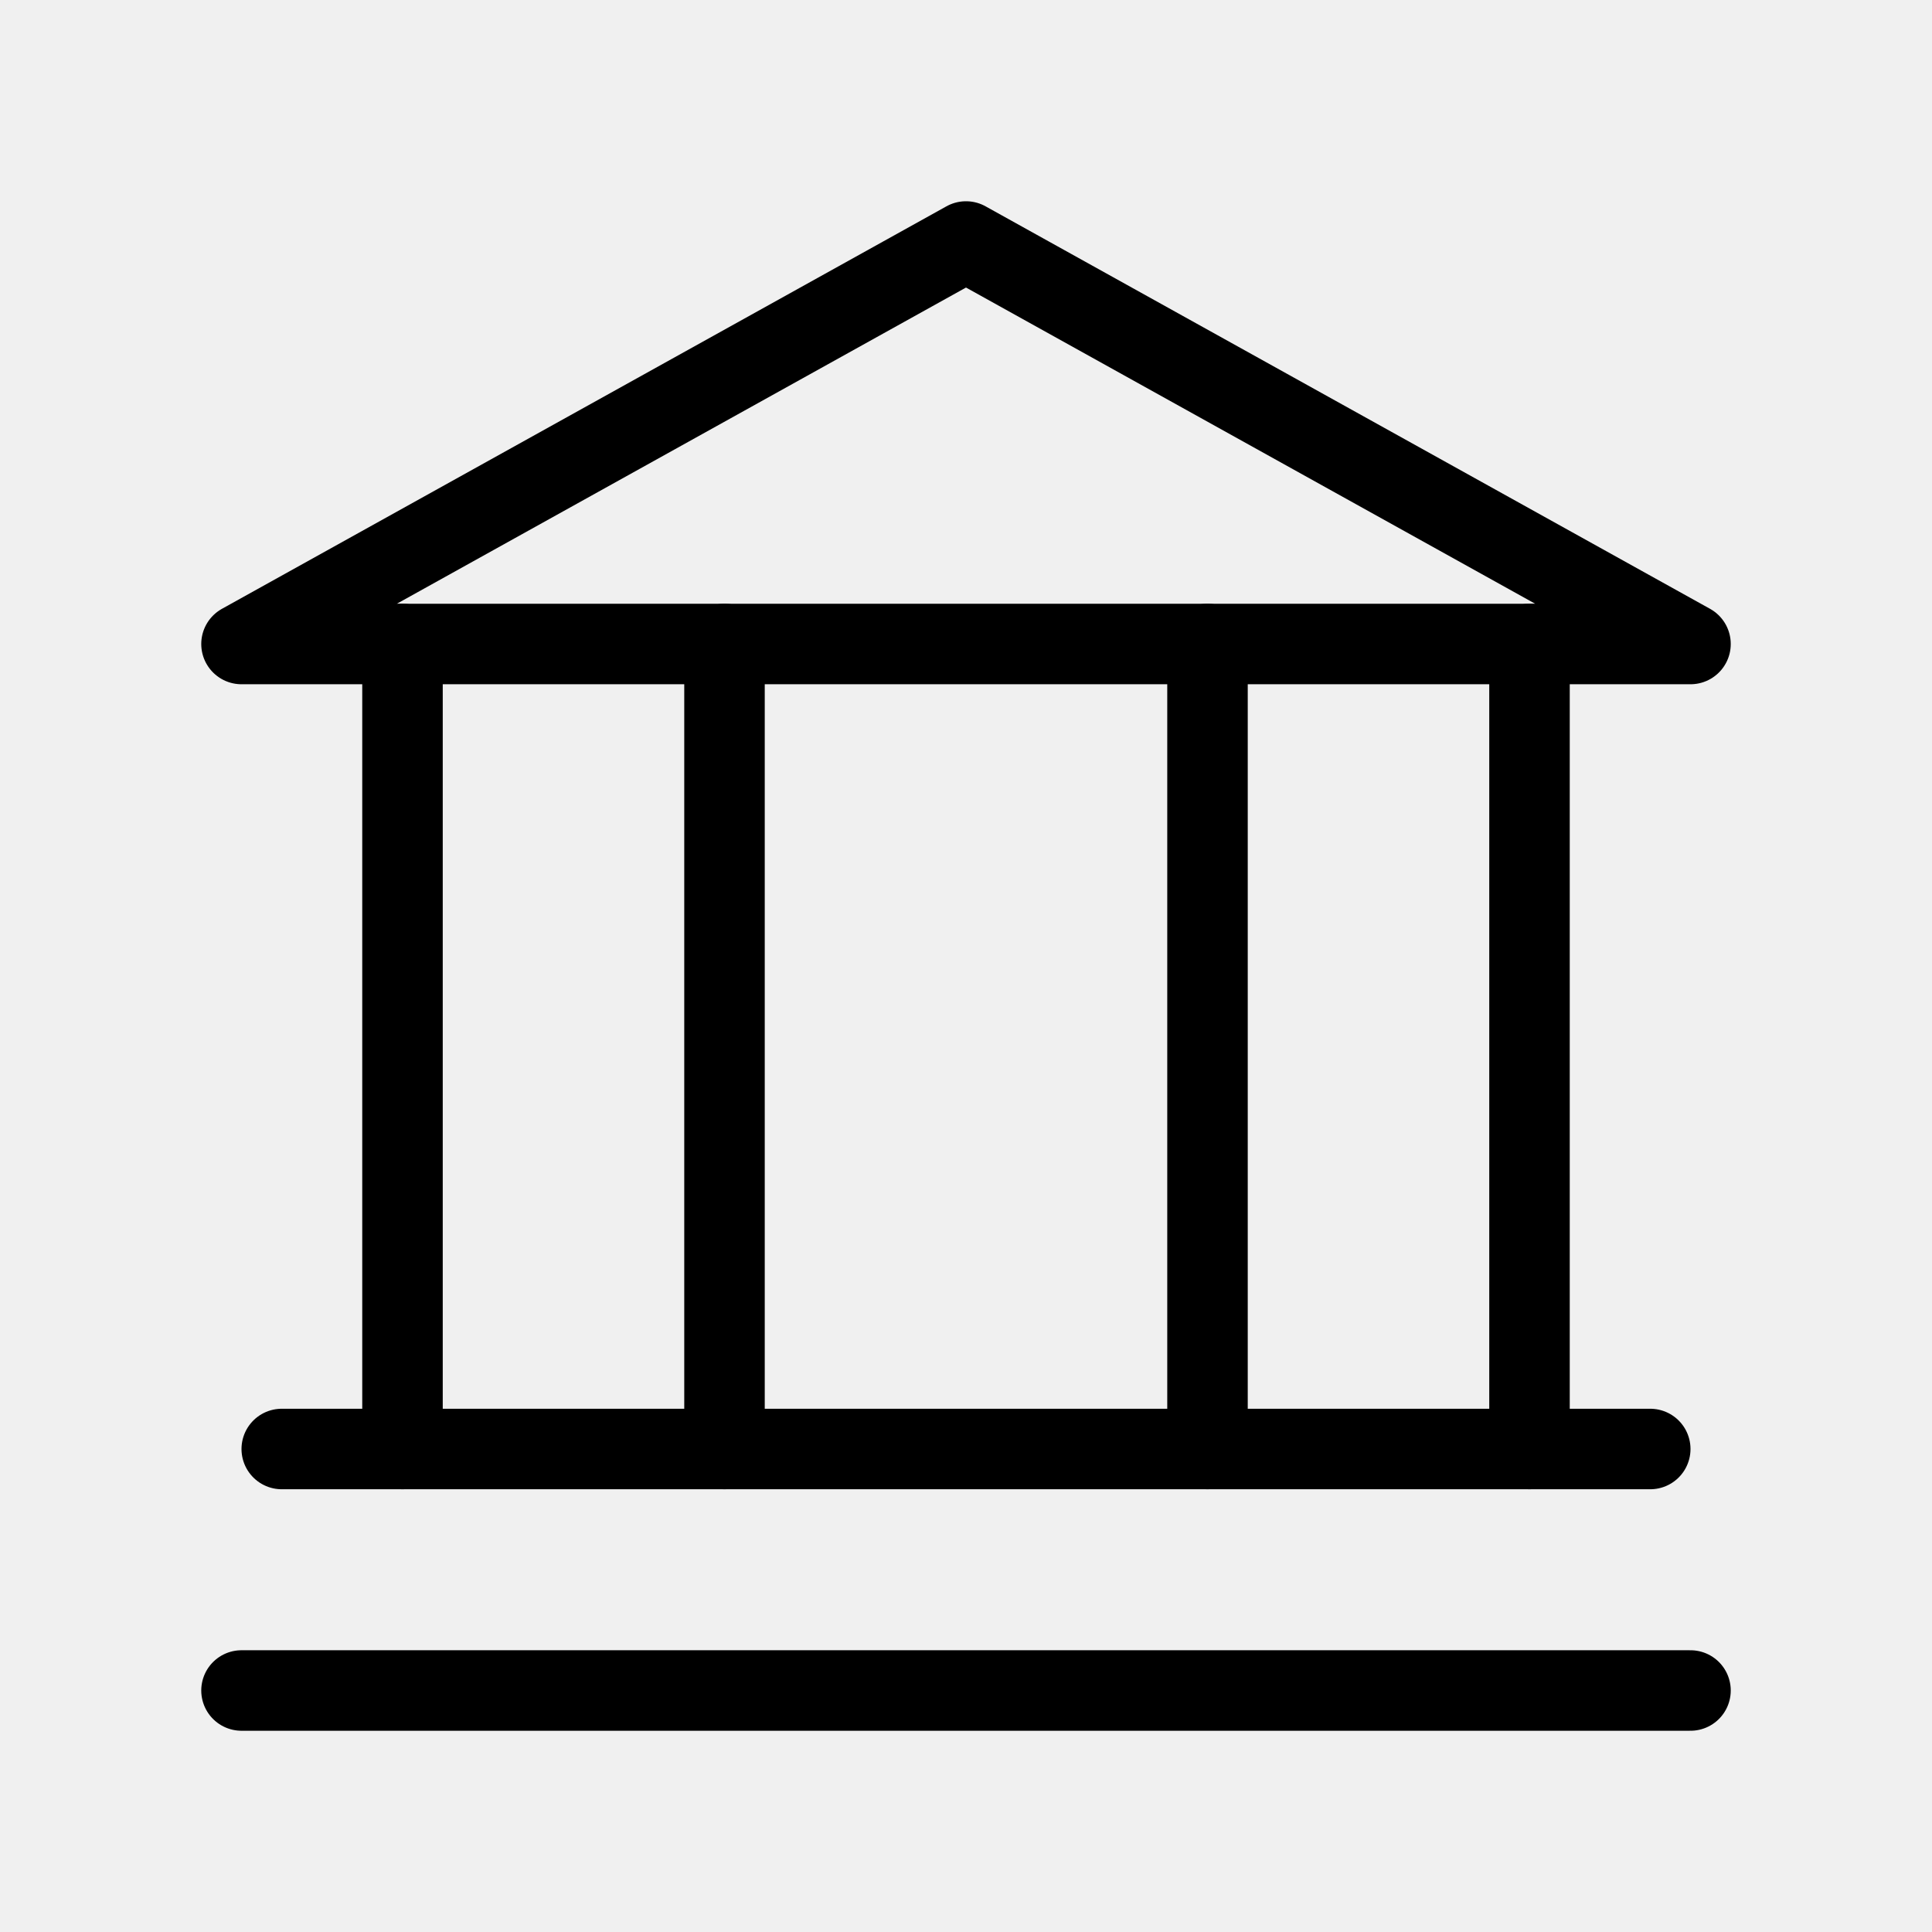
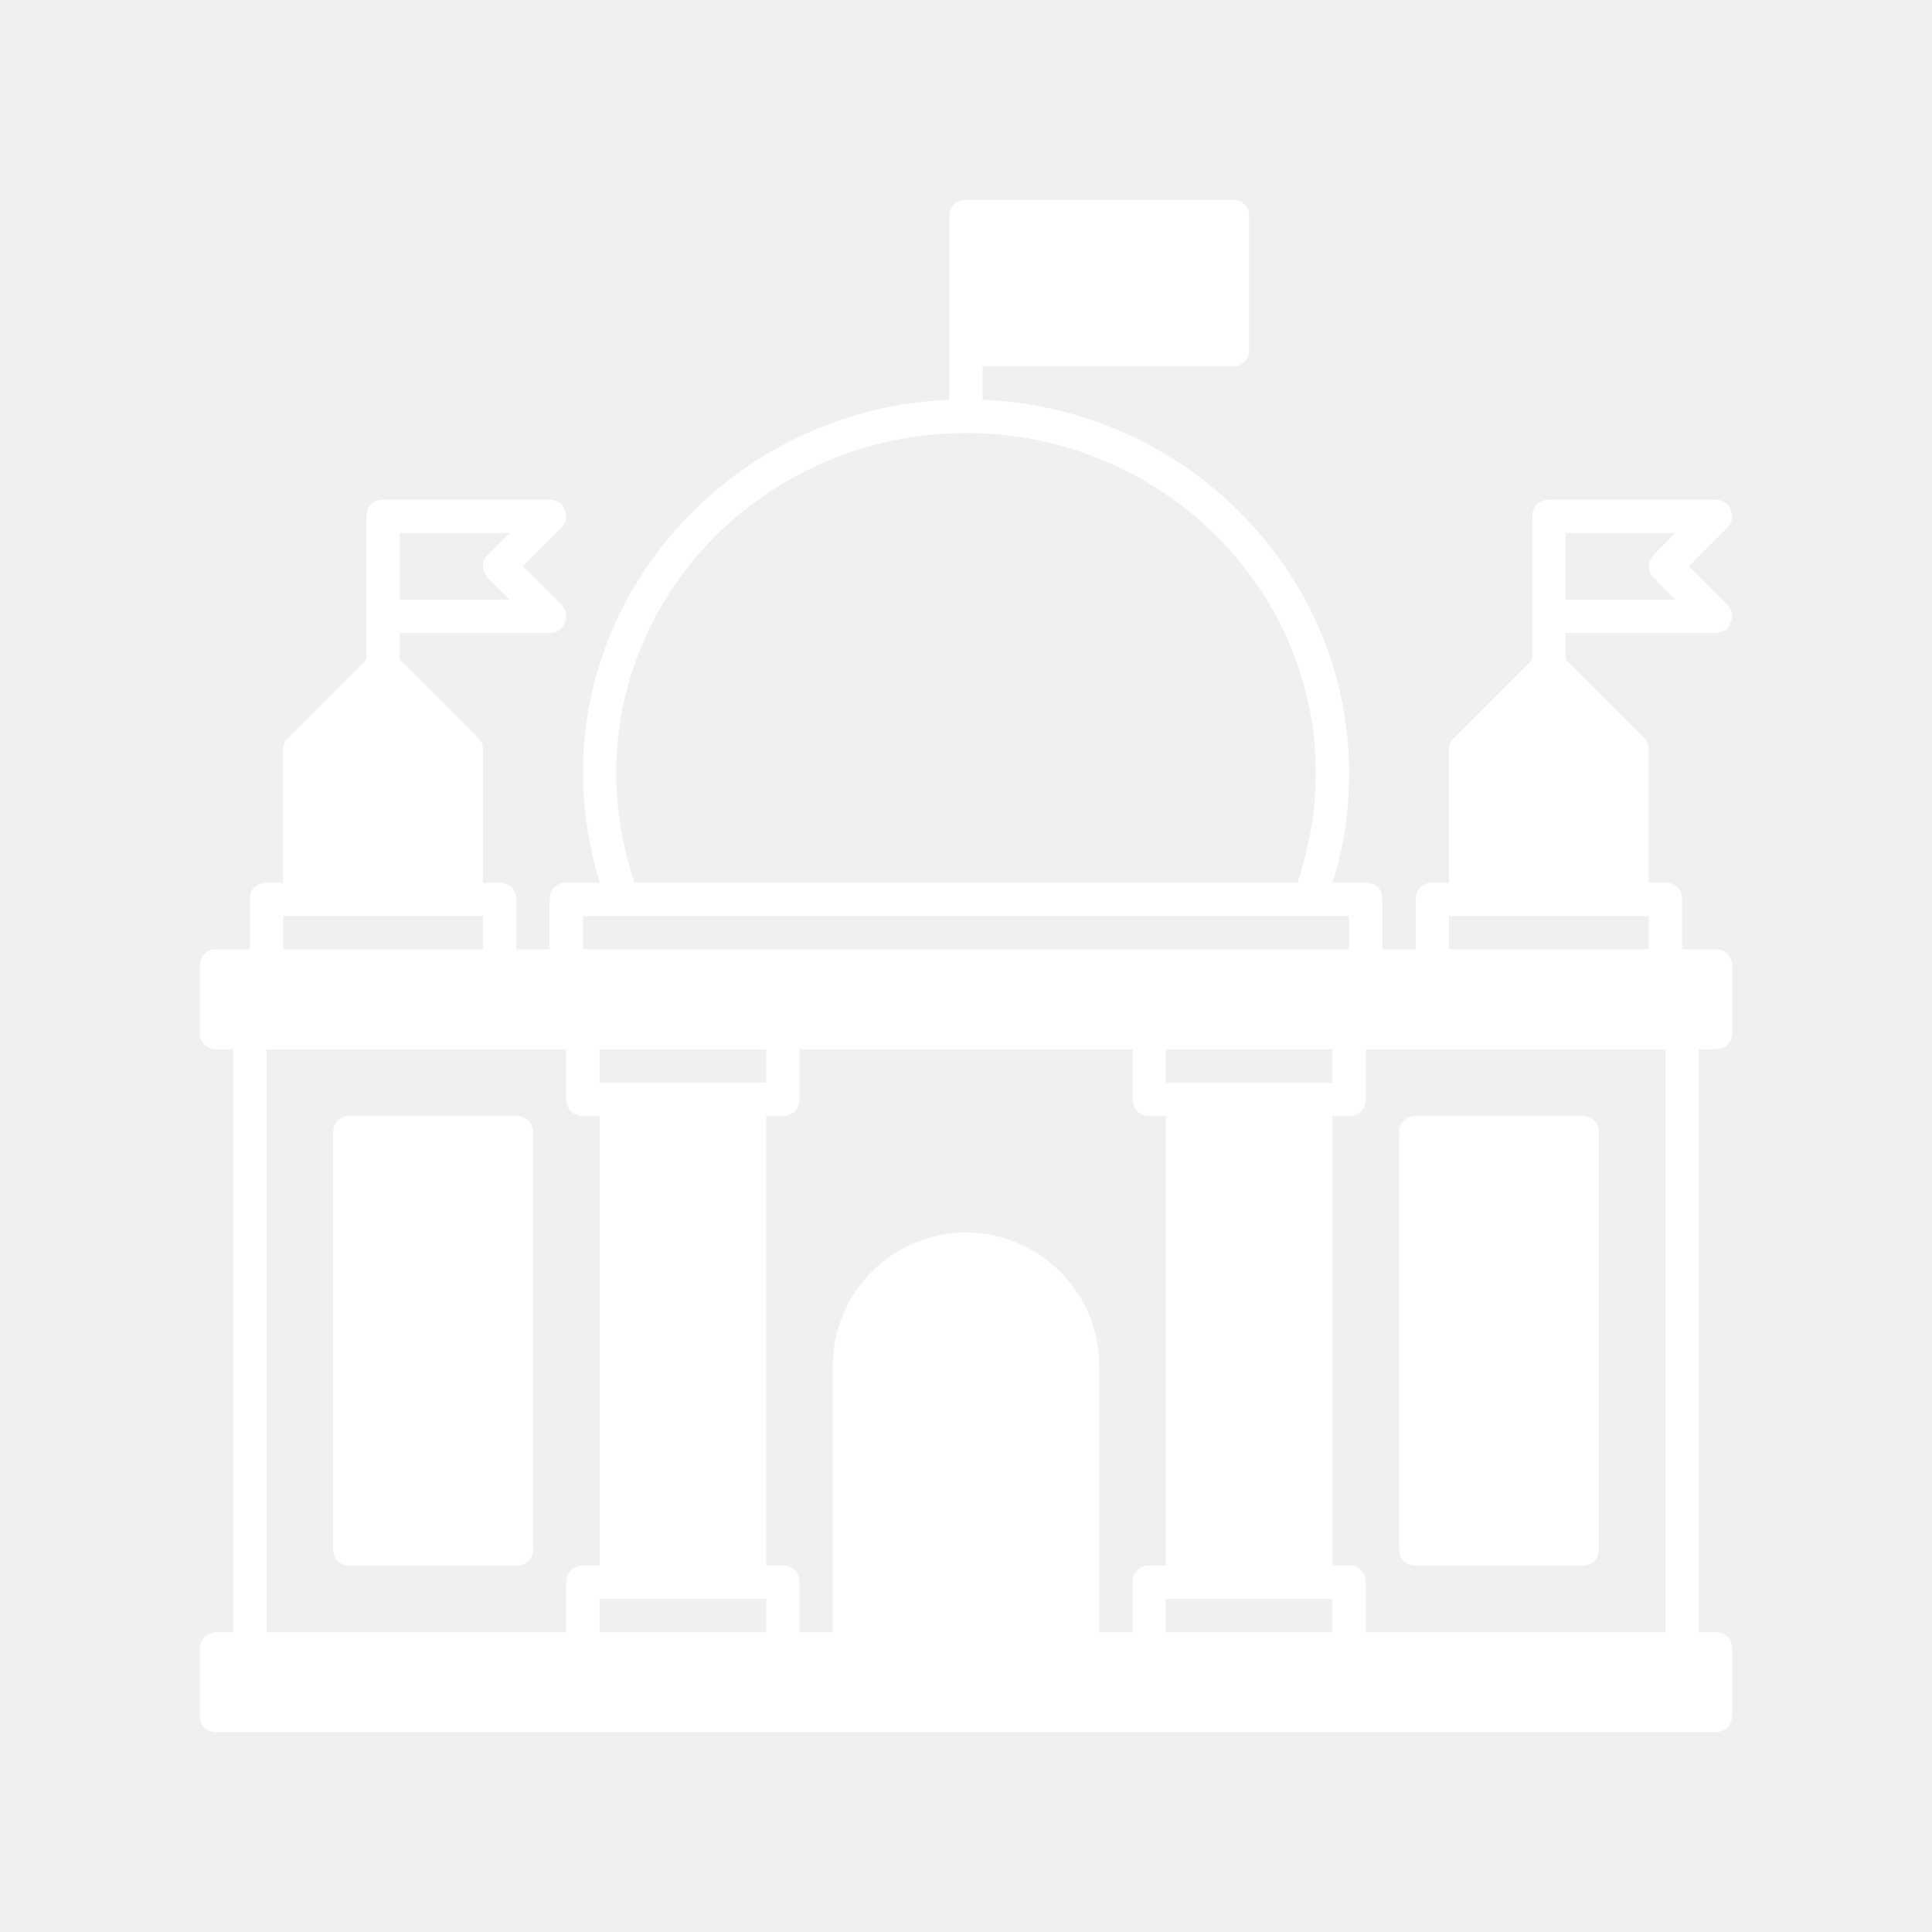
- <svg xmlns="http://www.w3.org/2000/svg" viewBox="0 0 96 96" fill="none" stroke="currentColor" stroke-width="4" stroke-linecap="round" stroke-linejoin="round" aria-hidden="true">
-   <path d="M12 84h72" />
-   <path d="M48 12 12 32h72z" />
-   <path d="M20 32v40" />
-   <path d="M36 32v40" />
-   <path d="M60 32v40" />
-   <path d="M76 32v40" />
-   <path d="M14 72h68" />
+ <svg xmlns="http://www.w3.org/2000/svg" viewBox="-8 -8 116 116" role="img" aria-label="civica" fill="#ffffff">
+   <path d="M95,55c0.6,0,1-0.4,1-1v-4c0-0.6-0.4-1-1-1h-2v-3c0-0.6-0.4-1-1-1h-1v-8c0-0.3-0.1-0.5-0.3-0.7L86,31.6V30h9c0.4,0,0.8-0.2,0.9-0.6c0.2-0.4,0.1-0.8-0.2-1.1L93.4,26l2.3-2.3c0.3-0.3,0.4-0.7,0.2-1.1C95.8,22.2,95.4,22,95,22H85c-0.6,0-1,0.4-1,1v6v2.6l-4.7,4.7C79.1,36.5,79,36.7,79,37v8h-1c-0.6,0-1,0.4-1,1v3h-2v-3c0-0.6-0.4-1-1-1h-2c0.7-2.1,1-4.3,1-6.6c0-12-9.8-21.9-22-22.4v-2h15c0.6,0,1-0.4,1-1V5c0-0.6-0.4-1-1-1H50c-0.6,0-1,0.4-1,1v8v3c-12.2,0.5-22,10.4-22,22.4c0,2.3,0.4,4.5,1,6.6h-2c-0.6,0-1,0.4-1,1v3h-2v-3c0-0.6-0.4-1-1-1h-1v-8c0-0.3-0.1-0.5-0.3-0.7L16,31.6V30h9c0.4,0,0.8-0.2,0.9-0.6c0.2-0.4,0.1-0.8-0.2-1.1L23.4,26l2.3-2.3c0.3-0.3,0.4-0.7,0.2-1.1C25.8,22.2,25.4,22,25,22H15c-0.6,0-1,0.4-1,1v6v2.6l-4.7,4.7C9.1,36.5,9,36.7,9,37v8H8c-0.6,0-1,0.4-1,1v3H5c-0.6,0-1,0.4-1,1v4c0,0.6,0.4,1,1,1h1v35H5c-0.6,0-1,0.4-1,1v4c0,0.6,0.4,1,1,1h90c0.6,0,1-0.4,1-1v-4c0-0.6-0.4-1-1-1h-1V55H95z M86,24h6.6l-1.3,1.3c-0.4,0.4-0.4,1,0,1.4l1.3,1.3H86V24z M79,47h1h10h1v2H79V47z M29,38.4C29,27.2,38.4,18,50,18c11.6,0,21,9.2,21,20.4c0,2.3-0.4,4.5-1.1,6.6H30.1C29.4,42.9,29,40.7,29,38.4z M27,47h2.4c0,0,0,0,0,0c0,0,0,0,0,0H73v2H27V47z M21.3,26.7l1.3,1.3H16v-4h6.6l-1.3,1.3C20.9,25.7,20.9,26.3,21.3,26.7z M9,47h1h10h1v2H9V47z M58,90V74c0-4.4-3.6-8-8-8s-8,3.6-8,8v16h-2v-3c0-0.6-0.4-1-1-1h-1V59h1c0.6,0,1-0.4,1-1v-3h20v3c0,0.6,0.4,1,1,1h1v27h-1c-0.6,0-1,0.4-1,1v3H58z M37,57h-8h-1v-2h10v2H37z M29,88h8h1v2H28v-2H29z M62,88h1h8h1v2H62V88z M71,57h-8h-1v-2h10v2H71z M8,55h18v3c0,0.6,0.4,1,1,1h1v27h-1c-0.6,0-1,0.4-1,1v3H8V55z M92,90H74v-3c0-0.6-0.4-1-1-1h-1V59h1c0.6,0,1-0.4,1-1v-3h18V90z" />
+   <path d="M23,59H13c-0.6,0-1,0.4-1,1v25c0,0.6,0.4,1,1,1h10c0.6,0,1-0.4,1-1V60C24,59.4,23.6,59,23,59z" />
+   <path d="M77,86h10c0.6,0,1-0.4,1-1V60c0-0.6-0.4-1-1-1H77c-0.6,0-1,0.4-1,1v25C76,85.6,76.4,86,77,86z" />
</svg>
